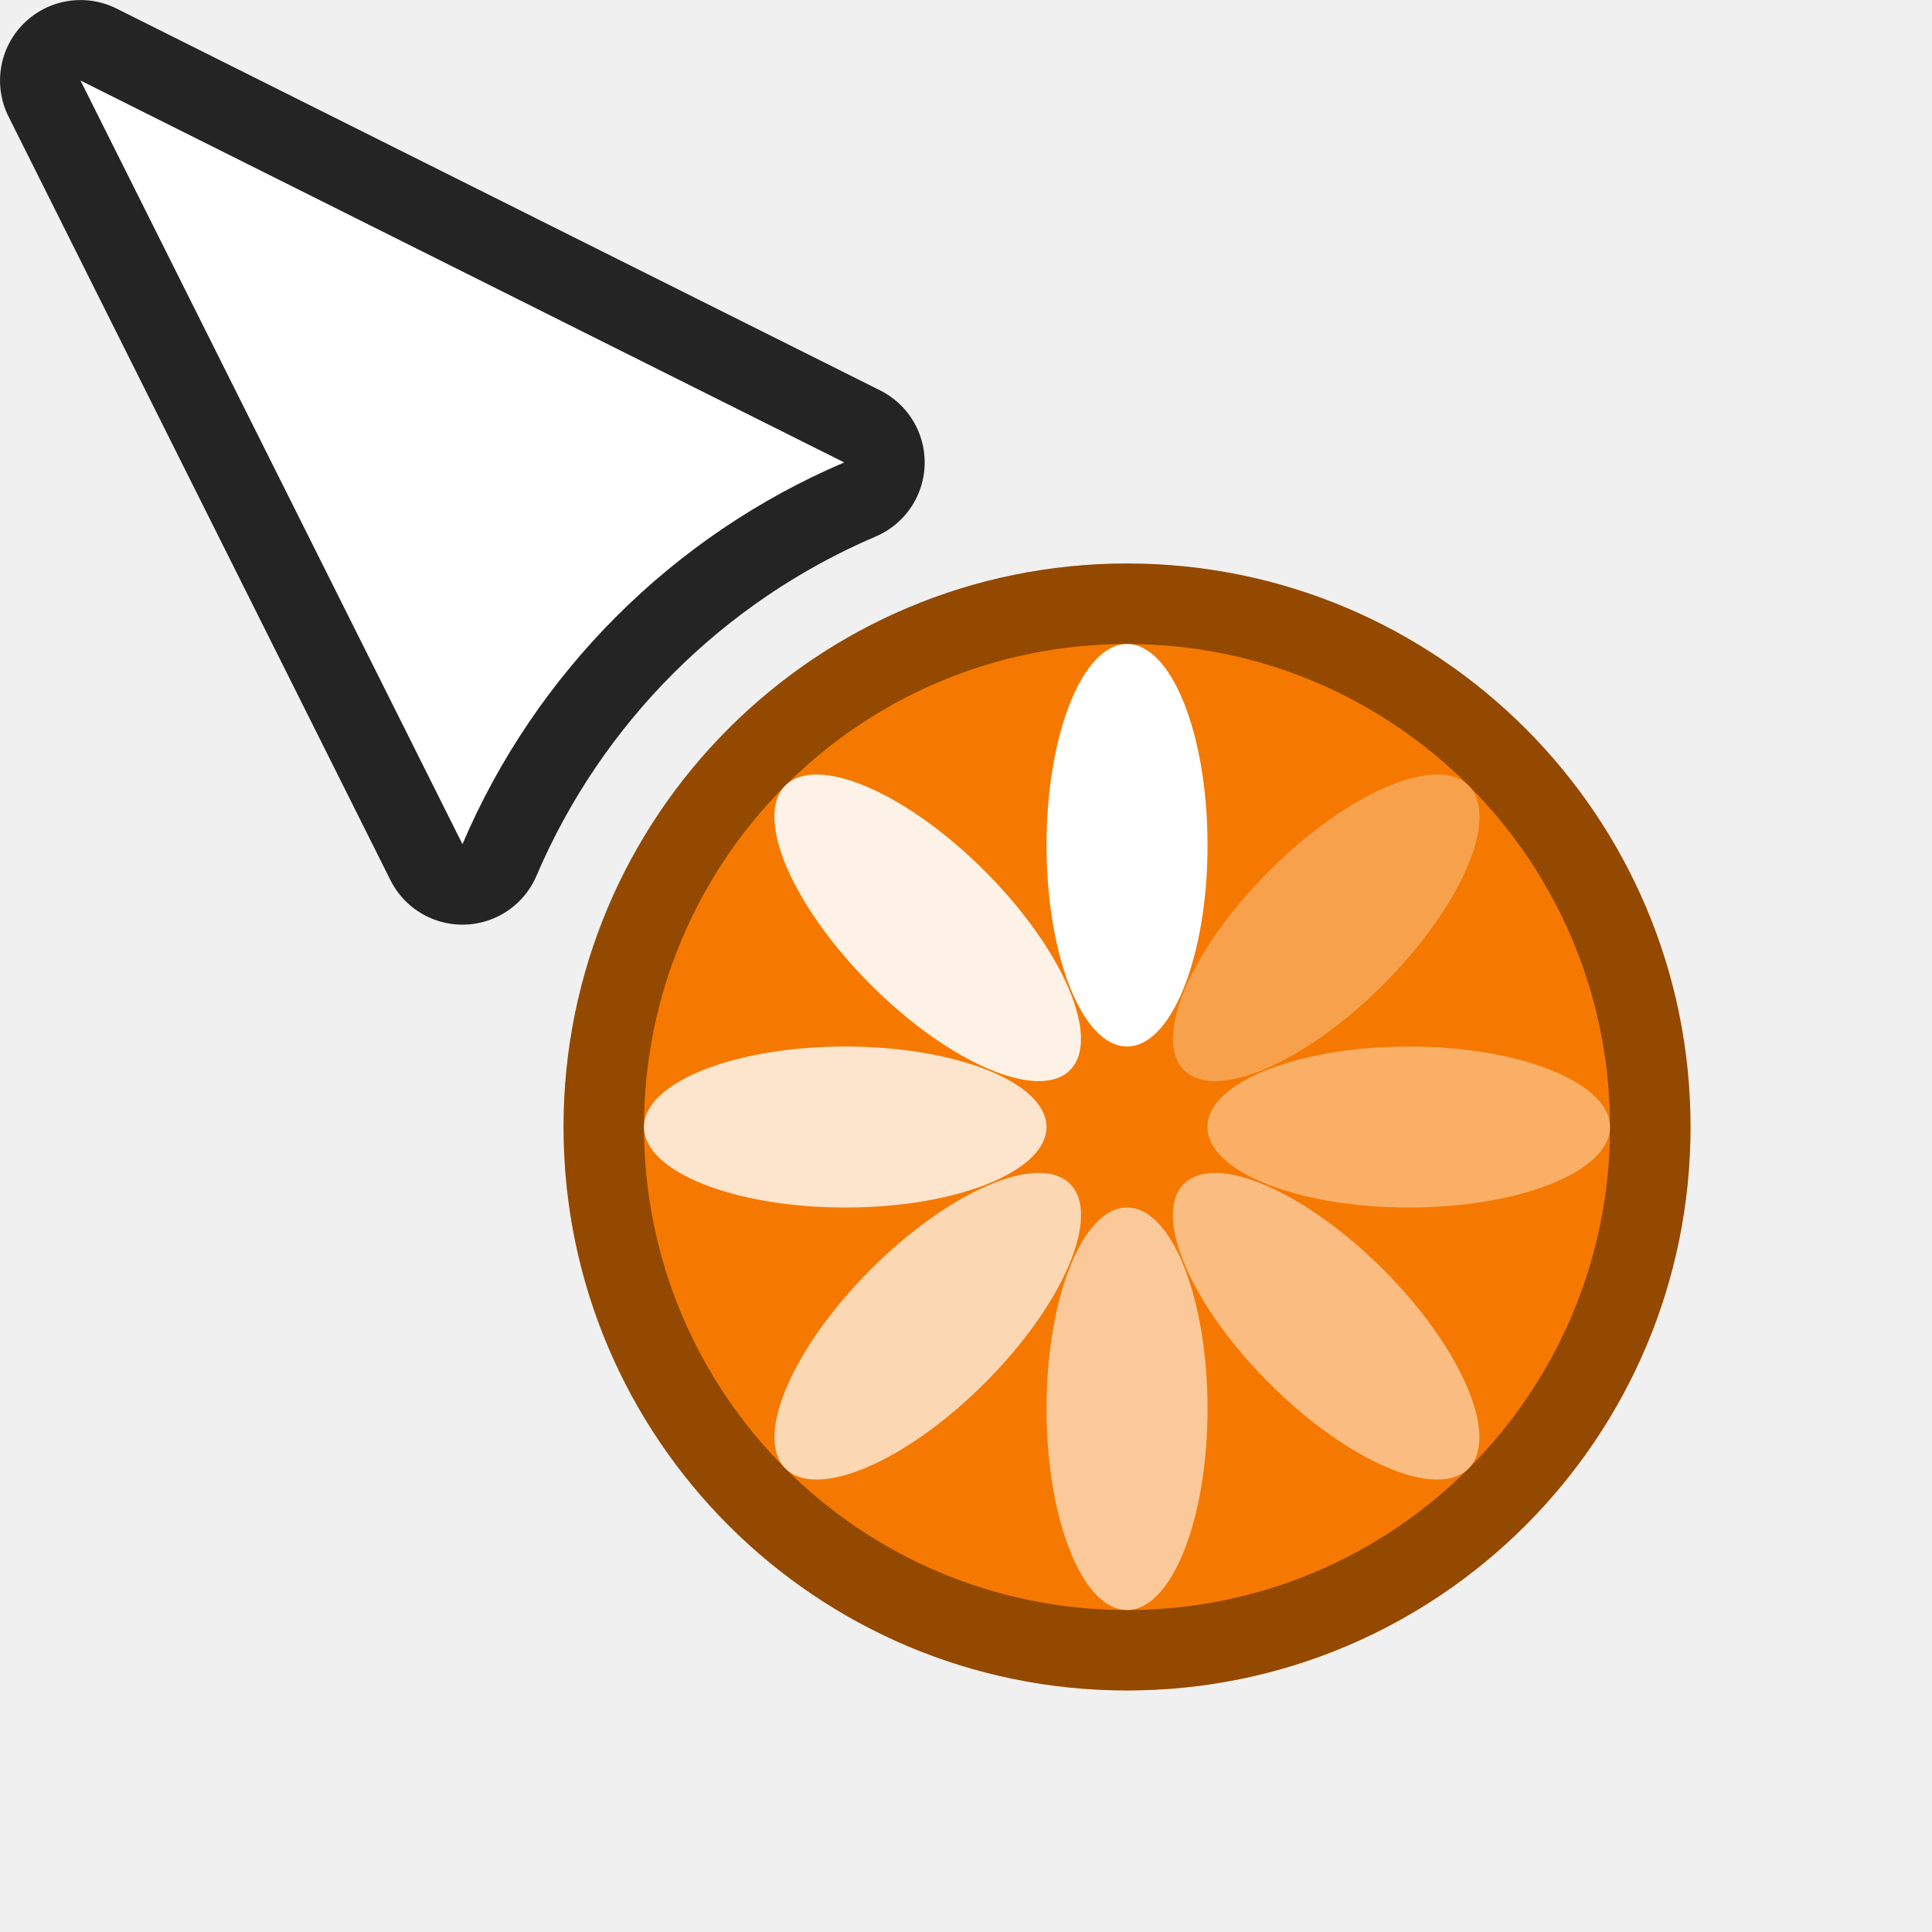
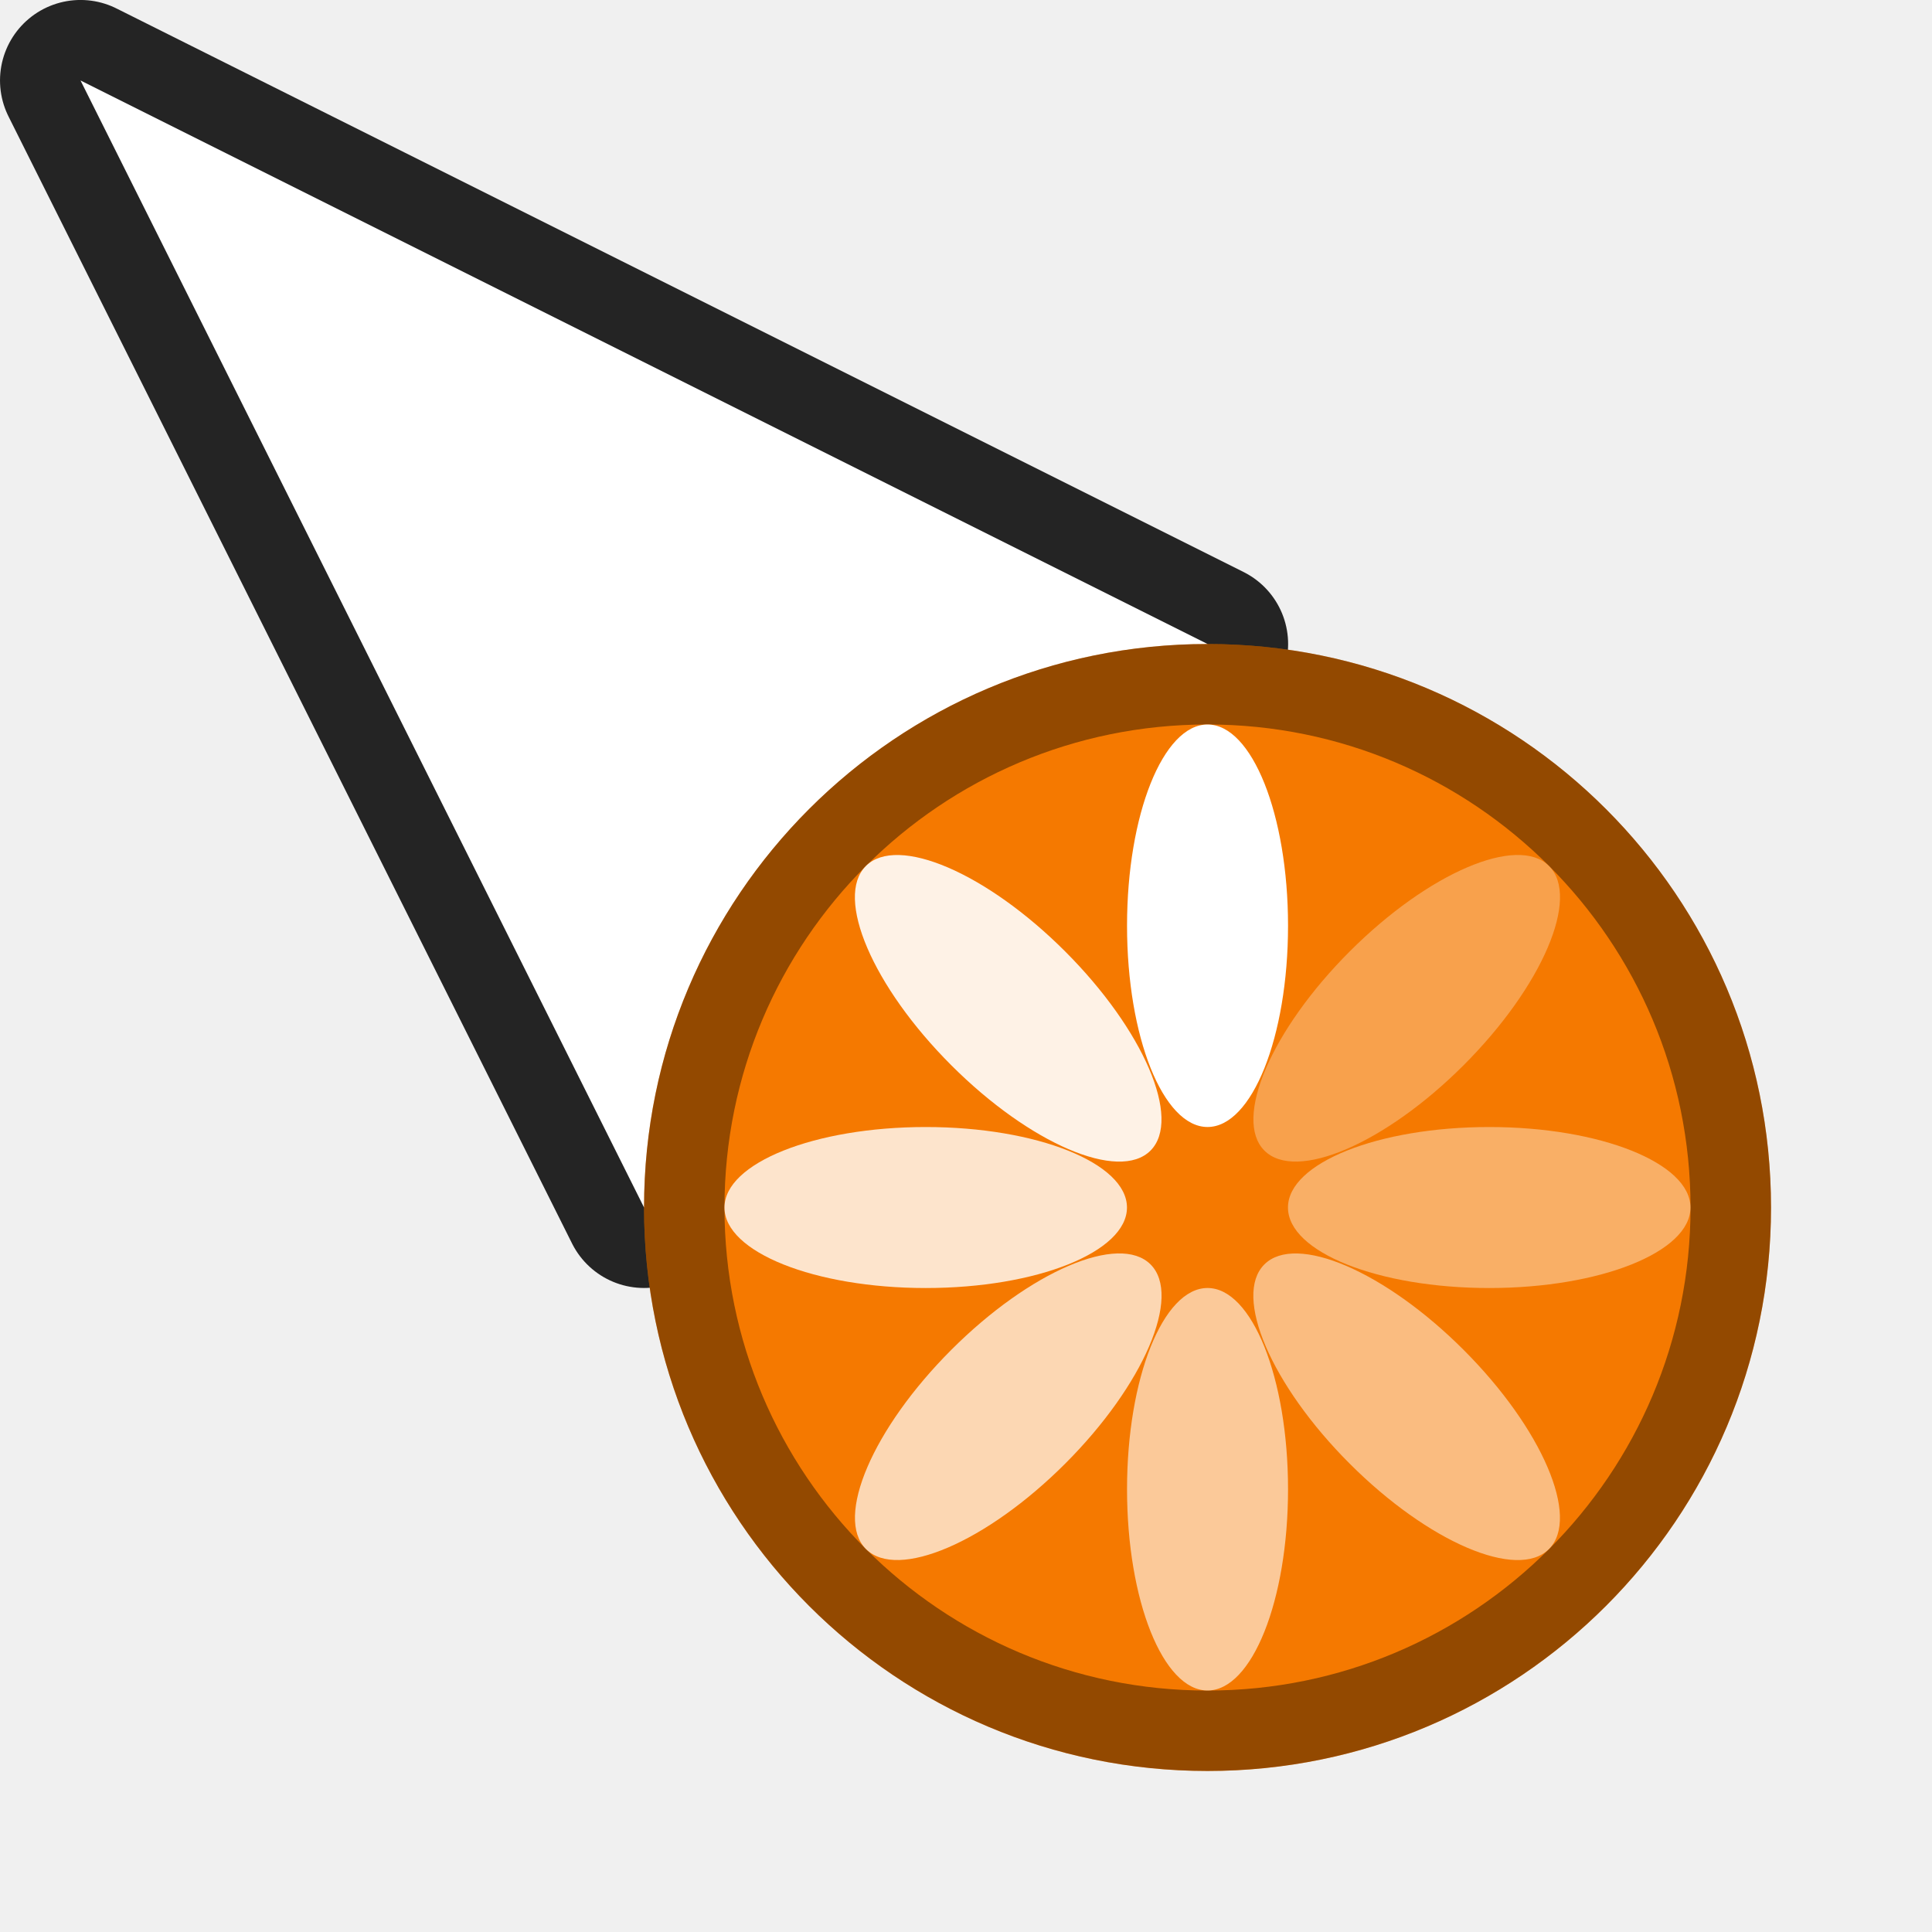
<svg xmlns="http://www.w3.org/2000/svg" width="24" height="24" viewBox="0 0 24 24" id="svg2" version="1.1">
  <defs id="defs4" />
  <g id="layer1" transform="translate(0,-1018.362)">
    <g transform="translate(18.78685,15.95532)" id="g6182" />
    <g id="g3692" transform="rotate(-22.32755,4,1021.362)">
      <g id="g1152">
-         <ellipse style="fill:#f57900;fill-opacity:1;stroke-width:0;stroke-linejoin:round;stroke-opacity:0.85;paint-order:markers stroke fill" id="circle1383" cx="401.717" cy="954.268" transform="rotate(22.32755)" rx="7" ry="7" />
-         <path id="circle1519" style="fill:#000000;fill-opacity:0.402;stroke-width:0;stroke-linejoin:round;stroke-opacity:0.85;paint-order:markers stroke fill" d="m 11.731,1028.861 a 7,7 0 0 0 -9.134,3.816 7,7 0 0 0 3.816,9.134 7,7 0 0 0 9.134,-3.816 7,7 0 0 0 -3.816,-9.134 z m -0.38,0.925 a 6,6 0 0 1 3.271,7.83 6,6 0 0 1 -7.83,3.271 6,6 0 0 1 -3.271,-7.83 6,6 0 0 1 7.83,-3.271 z" />
-         <g id="g1550" transform="translate(-0.5451262,-1.304897)">
+         <g id="g1" transform="translate(4.0510599e-8,-1.8417714e-5)">
+           <path id="path3667" style="fill:none;fill-opacity:1;stroke:#000000;stroke-width:2;stroke-linecap:butt;stroke-linejoin:round;stroke-miterlimit:3.2;stroke-dasharray:none;stroke-opacity:0.85;paint-order:markers stroke fill" d="m 1.985,1018.372 1.157,15.61 c 2.626,-0.866 2.109,3.423 3.133,2.427 -0.41,-1.067 -0.178,-2.274 0.599,-3.113 1.127,-1.214 3.025,-1.284 4.239,-0.157 0.295,0.274 0.532,0.605 0.697,0.972 1.495,-0.027 -1.994,-2.686 0.467,-3.944 z" />
+           <path id="path5105" style="fill:#ffffff;fill-opacity:1;stroke:none;stroke-width:2;stroke-linecap:round;stroke-linejoin:round;stroke-miterlimit:4;stroke-dasharray:none;stroke-opacity:1" d="m 1.985,1018.372 1.157,15.61 c 2.626,-0.866 2.109,3.423 3.133,2.427 -0.41,-1.067 -0.178,-2.274 0.599,-3.113 1.127,-1.214 3.025,-1.284 4.239,-0.157 0.295,0.274 0.532,0.605 0.697,0.972 1.495,-0.027 -1.994,-2.686 0.467,-3.944 z" />
+         </g>
+         <ellipse style="fill:#f57900;fill-opacity:1;stroke-width:0;stroke-linejoin:round;stroke-opacity:0.85;paint-order:markers stroke fill" id="circle1383" cx="402.717" cy="955.268" transform="rotate(22.32755)" rx="7" ry="7" />
+         <path id="circle1519" style="fill:#000000;fill-opacity:0.402;stroke-width:0;stroke-linejoin:round;stroke-opacity:0.85;paint-order:markers stroke fill" d="m 12.276,1030.166 a 7,7 0 0 0 -9.134,3.816 7,7 0 0 0 3.816,9.134 7,7 0 0 0 9.134,-3.816 7,7 0 0 0 -3.816,-9.134 z m -0.38,0.925 a 6,6 0 0 1 3.271,7.83 6,6 0 0 1 -7.83,3.271 6,6 0 0 1 -3.271,-7.83 6,6 0 0 1 7.83,-3.271 z" />
+         <g id="g1550" transform="translate(8.0586016e-6,-2.4676891e-5)">
          <ellipse style="fill:#ffffff;fill-opacity:1;stroke:#000000;stroke-width:0;stroke-linejoin:round;stroke-opacity:0.85;paint-order:markers stroke fill" id="ellipse2120" cx="402.717" cy="951.768" transform="rotate(22.32755)" rx="1" ry="2.5" />
          <ellipse style="fill:#ffffff;fill-opacity:0.6;stroke:#000000;stroke-width:0;stroke-linejoin:round;stroke-opacity:0.85;paint-order:markers stroke fill" id="ellipse1402" cx="402.717" cy="958.768" transform="rotate(22.32755)" rx="1" ry="2.5" />
          <ellipse style="fill:#ffffff;fill-opacity:0.4;stroke:#000000;stroke-width:0;stroke-linejoin:round;stroke-opacity:0.85;paint-order:markers stroke fill" id="ellipse1404" cx="955.268" cy="-406.217" transform="rotate(112.3276)" rx="1" ry="2.5" />
          <ellipse style="fill:#ffffff;fill-opacity:0.8;stroke:#000000;stroke-width:0;stroke-linejoin:round;stroke-opacity:0.85;paint-order:markers stroke fill" id="ellipse1406" cx="955.268" cy="-399.217" transform="rotate(112.3276)" rx="1" ry="2.5" />
          <ellipse style="fill:#ffffff;fill-opacity:0.3;stroke:#000000;stroke-width:0;stroke-linejoin:round;stroke-opacity:0.85;paint-order:markers stroke fill" id="ellipse1408" cx="960.24" cy="387.213" transform="rotate(67.32755)" rx="1" ry="2.5" />
          <ellipse style="fill:#ffffff;fill-opacity:0.7;stroke:#000000;stroke-width:0;stroke-linejoin:round;stroke-opacity:0.85;paint-order:markers stroke fill" id="ellipse1410" cx="960.24" cy="394.213" transform="rotate(67.32755)" rx="1" ry="2.5" />
          <ellipse style="fill:#ffffff;fill-opacity:0.5;stroke:#000000;stroke-width:0;stroke-linejoin:round;stroke-opacity:0.85;paint-order:markers stroke fill" id="ellipse1412" cx="390.713" cy="-963.74" transform="rotate(157.3276)" rx="1" ry="2.5" />
          <ellipse style="fill:#ffffff;fill-opacity:0.9;stroke:#000000;stroke-width:0;stroke-linejoin:round;stroke-opacity:0.85;paint-order:markers stroke fill" id="ellipse1414" cx="390.713" cy="-956.74" transform="rotate(157.3276)" rx="1" ry="2.5" />
        </g>
-         <g id="g2074" transform="translate(-0.5451938,-1.305057)">
-           <path id="path1363" style="fill:#ffffff;fill-opacity:1;stroke:#000000;stroke-width:2;stroke-linecap:round;stroke-linejoin:round;stroke-miterlimit:4;stroke-dasharray:none;stroke-opacity:0.85" d="m 2.53,1019.678 0.785,10.577 a 9,9 0 0 1 6.188,-2.585 z" />
-           <path id="path5105" style="fill:#ffffff;fill-opacity:1;stroke:none;stroke-width:2;stroke-linecap:round;stroke-linejoin:round;stroke-miterlimit:4;stroke-dasharray:none;stroke-opacity:1" d="m 2.53,1019.678 0.785,10.577 a 9,9 0 0 1 6.188,-2.585 z" />
-         </g>
      </g>
    </g>
  </g>
</svg>
